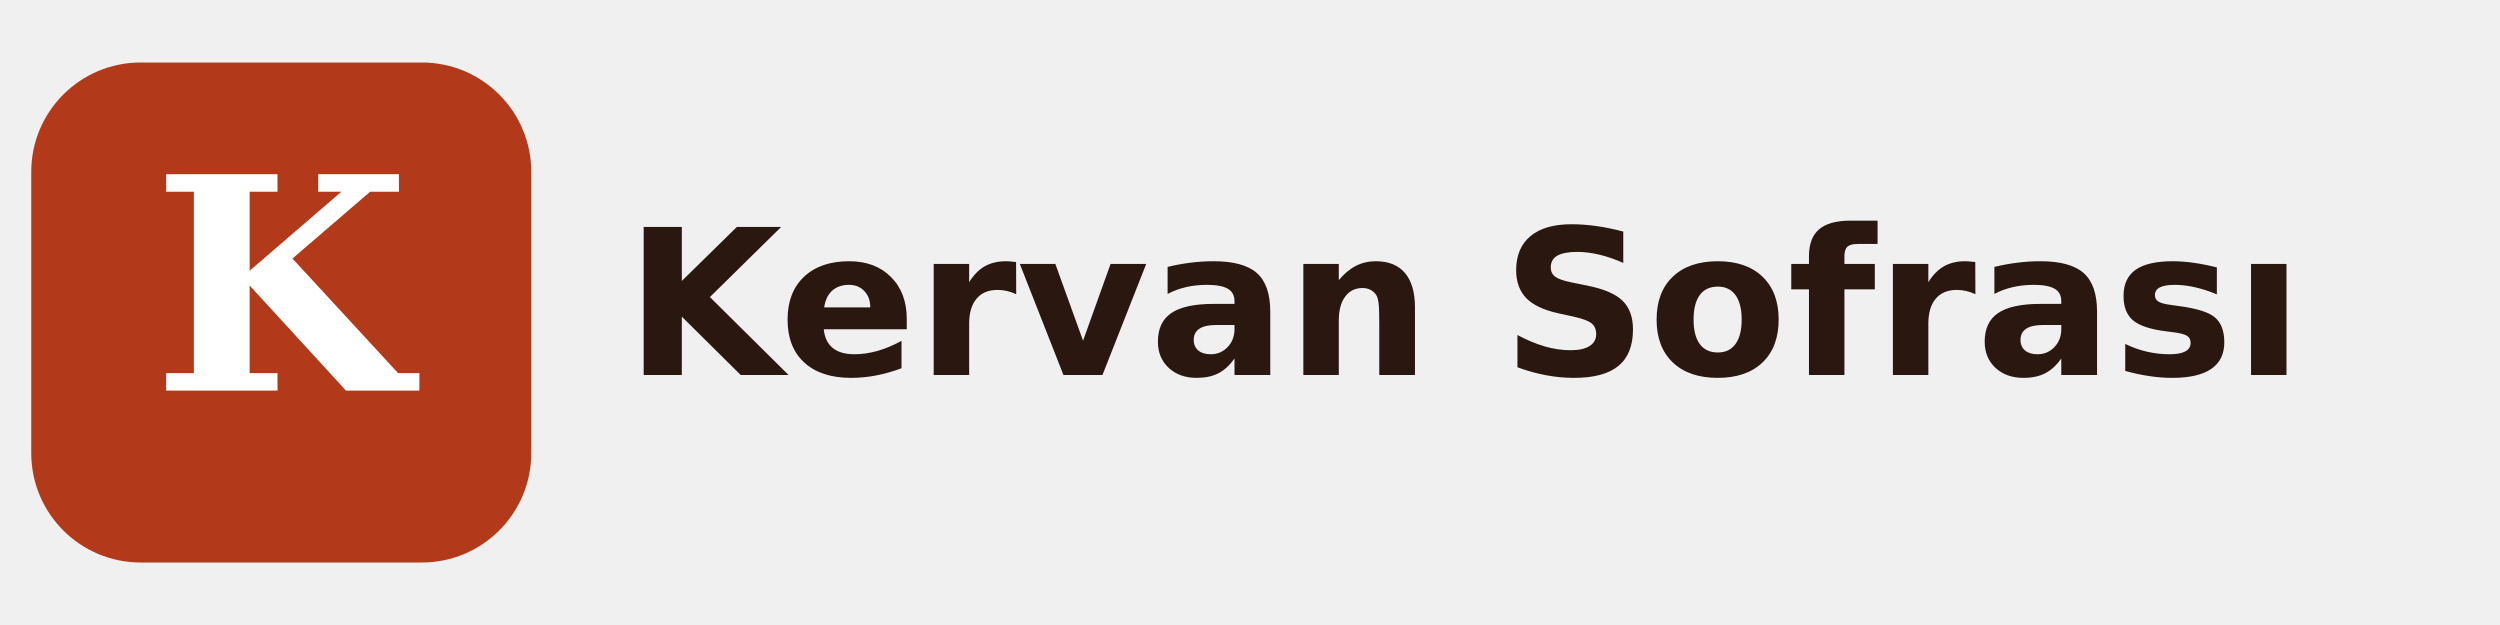
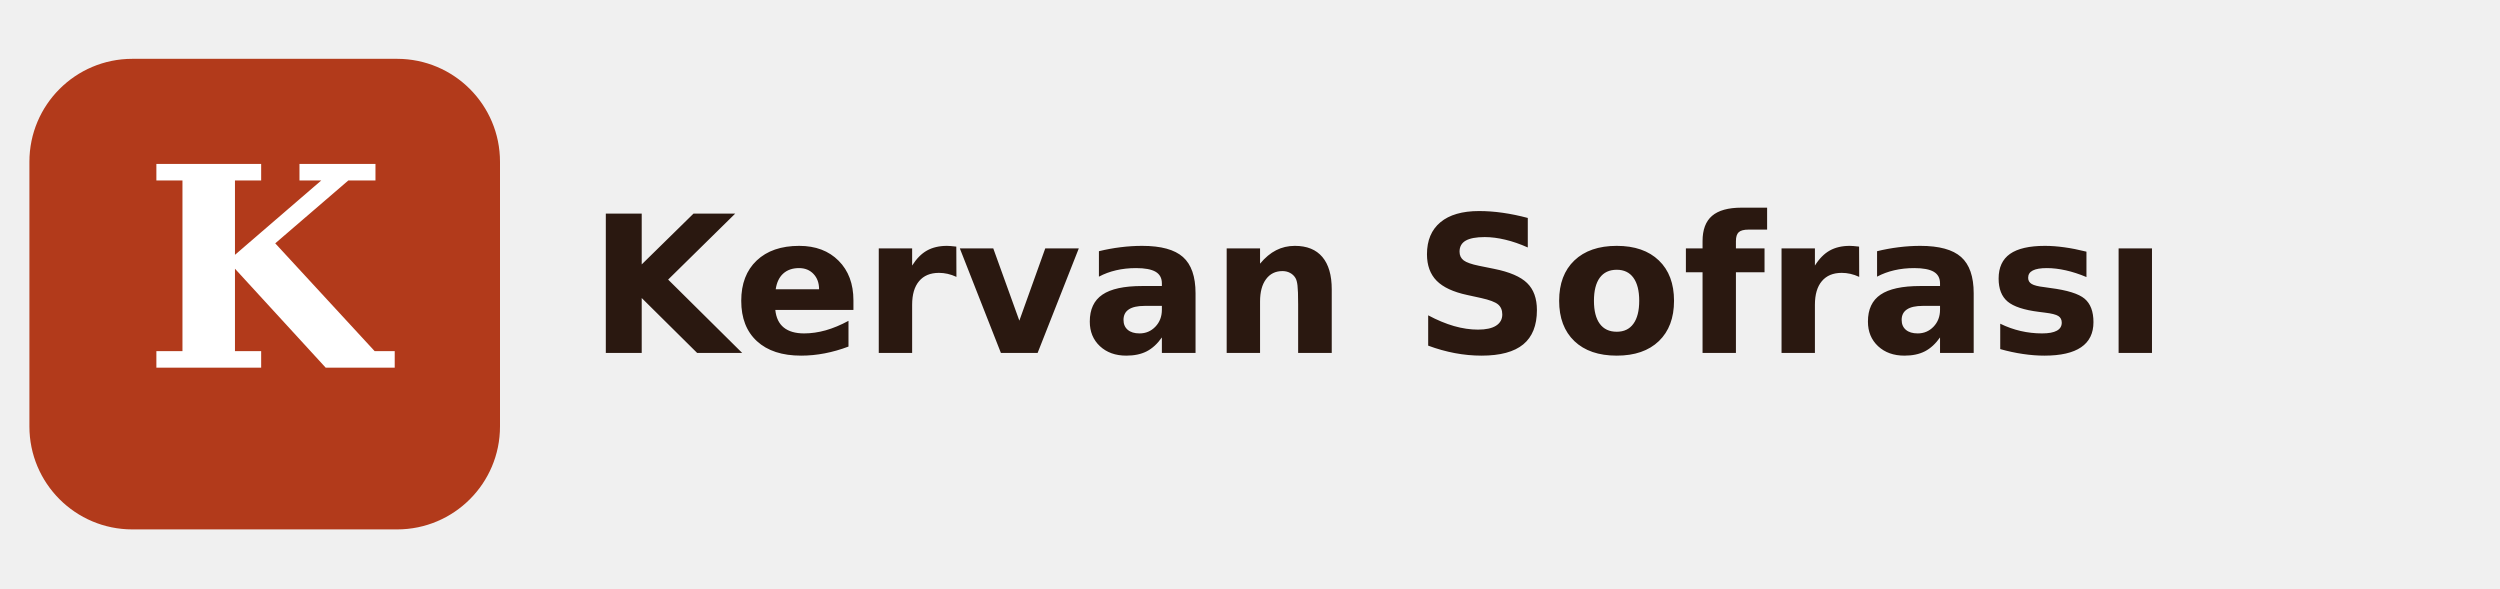
- <svg xmlns="http://www.w3.org/2000/svg" width="640" height="160" viewBox="0 0 640 160">
+ <svg xmlns="http://www.w3.org/2000/svg" width="680" height="160" viewBox="0 0 680 160">
  <rect x="8" y="16" width="128" height="128" rx="28" fill="#B23A1B" />
  <text x="72" y="100" font-family="DejaVu Serif, Georgia, serif" font-weight="700" font-size="76" fill="#ffffff" text-anchor="middle">K</text>
  <text x="160" y="96" font-family="DejaVu Sans, Arial, sans-serif" font-weight="700" font-size="52" fill="#2A1810">Kervan Sofrası</text>
</svg>
